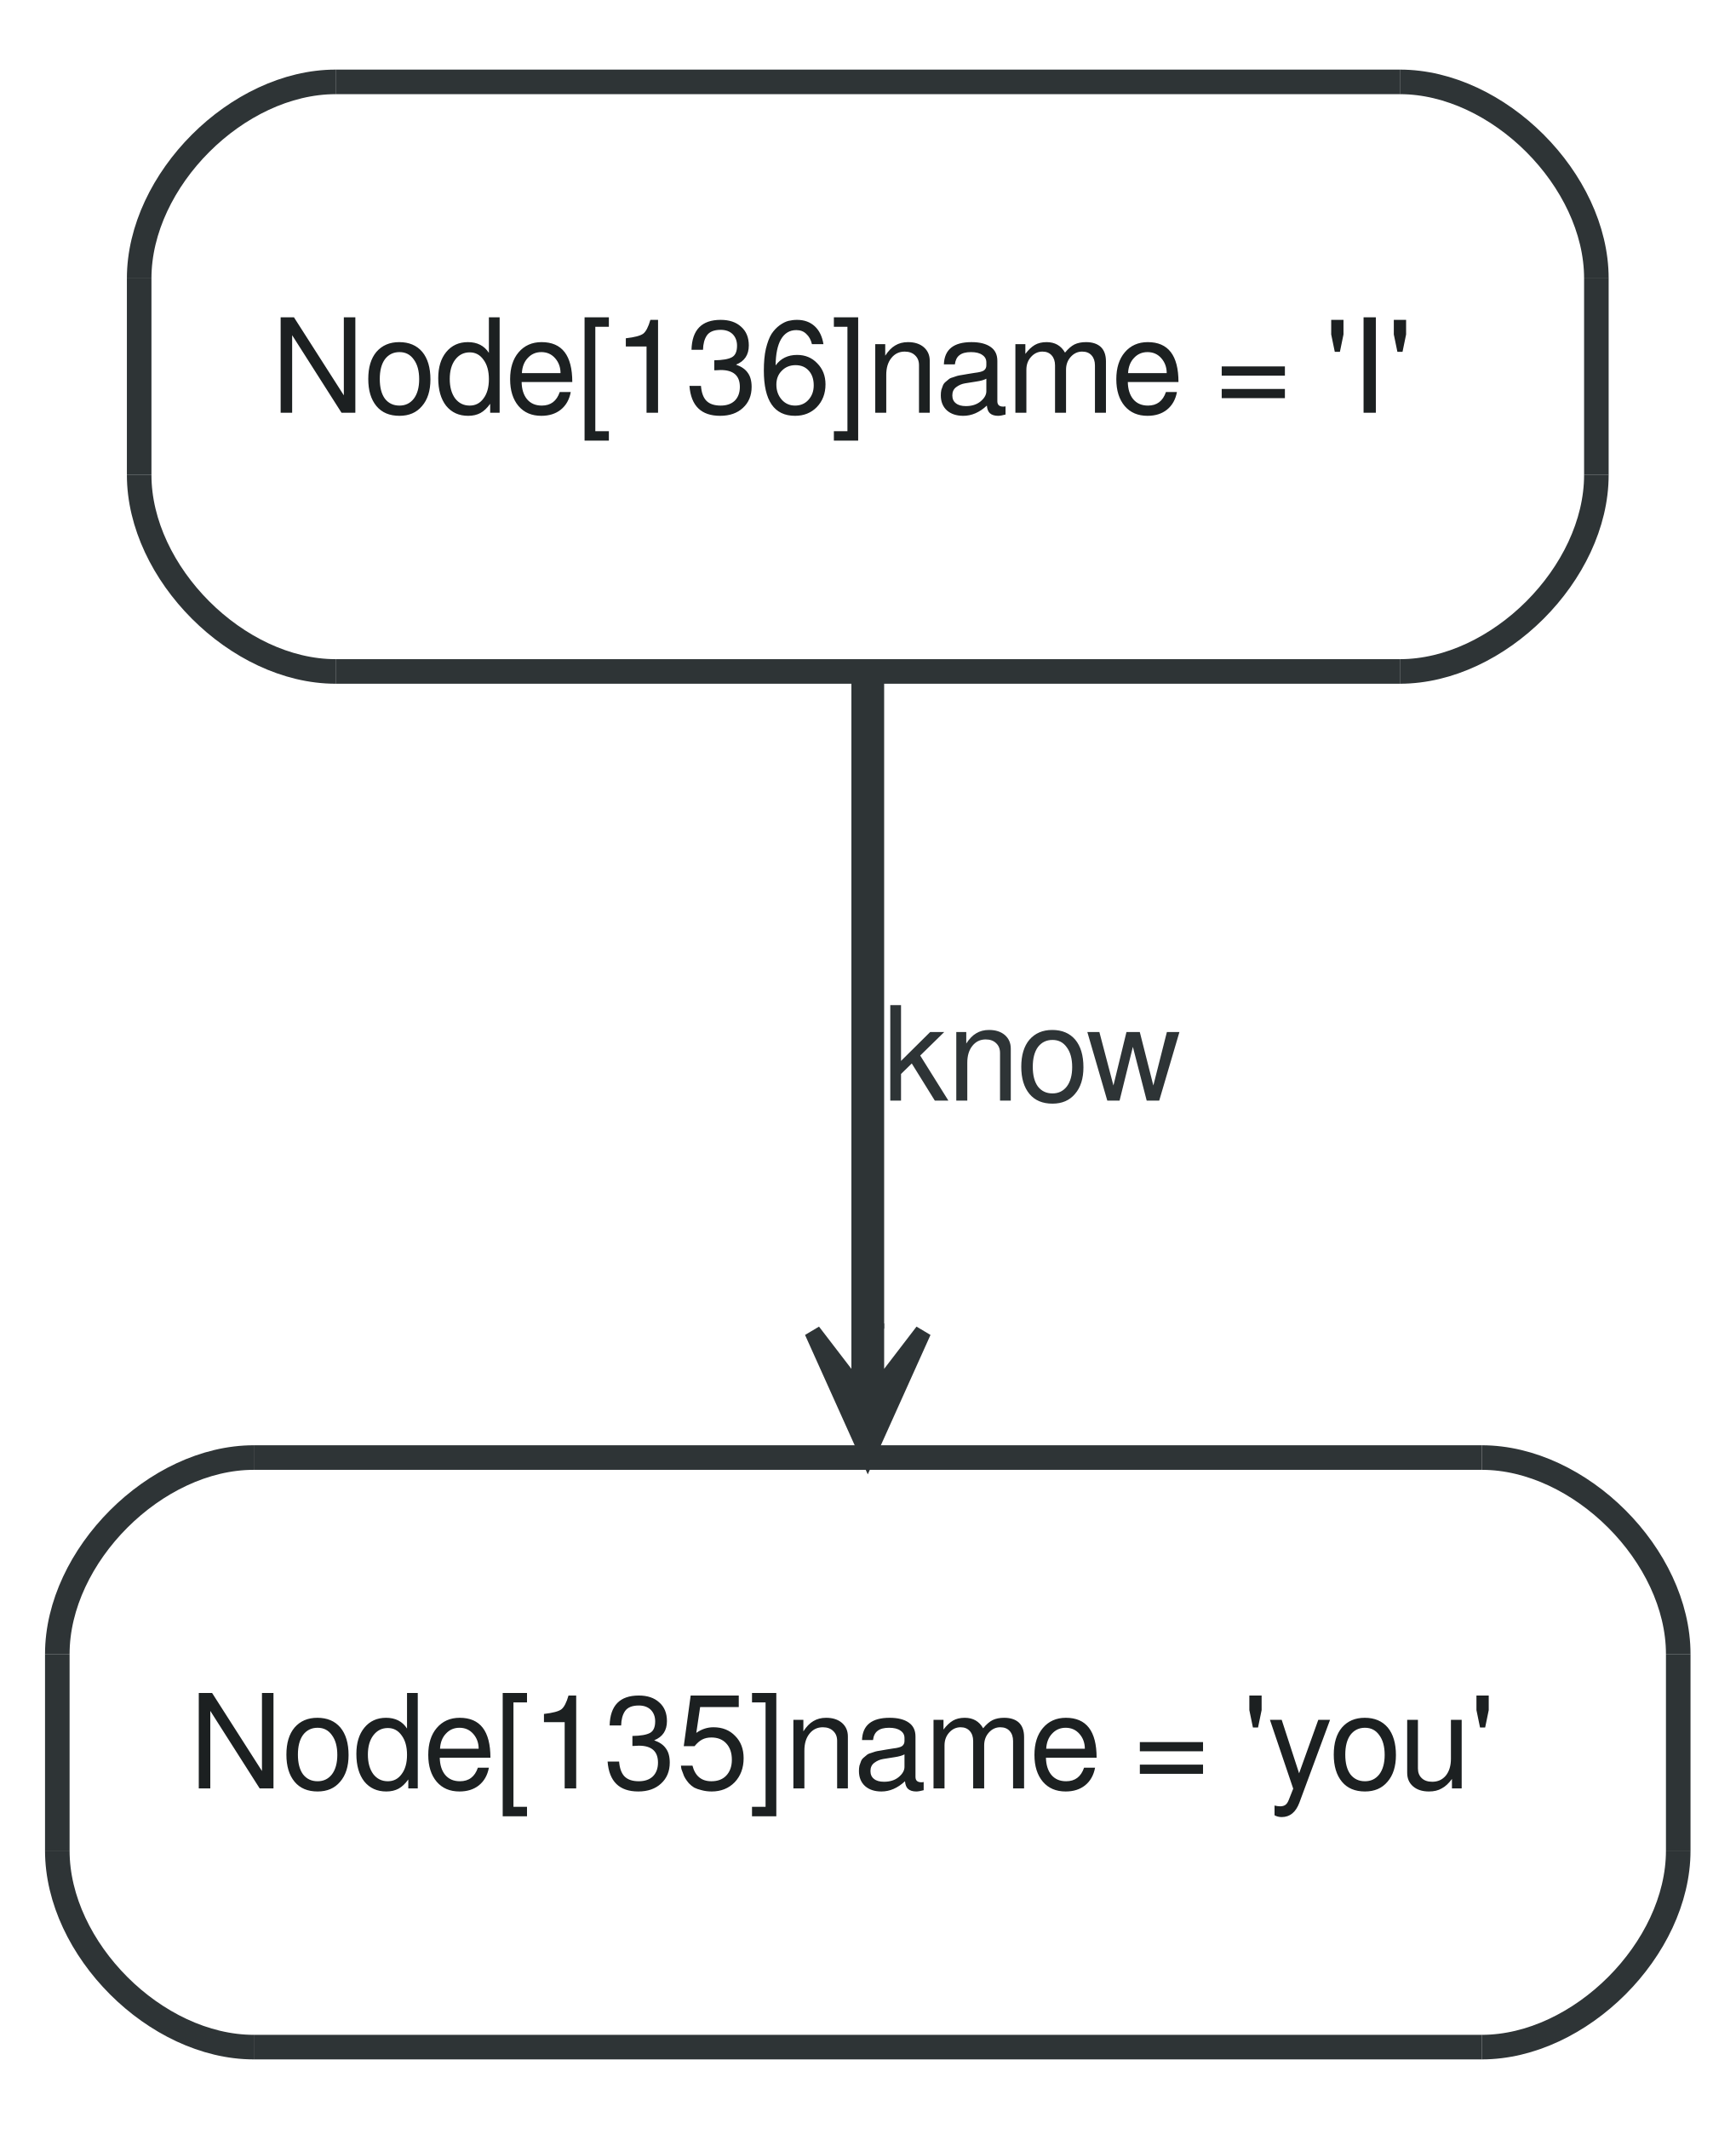
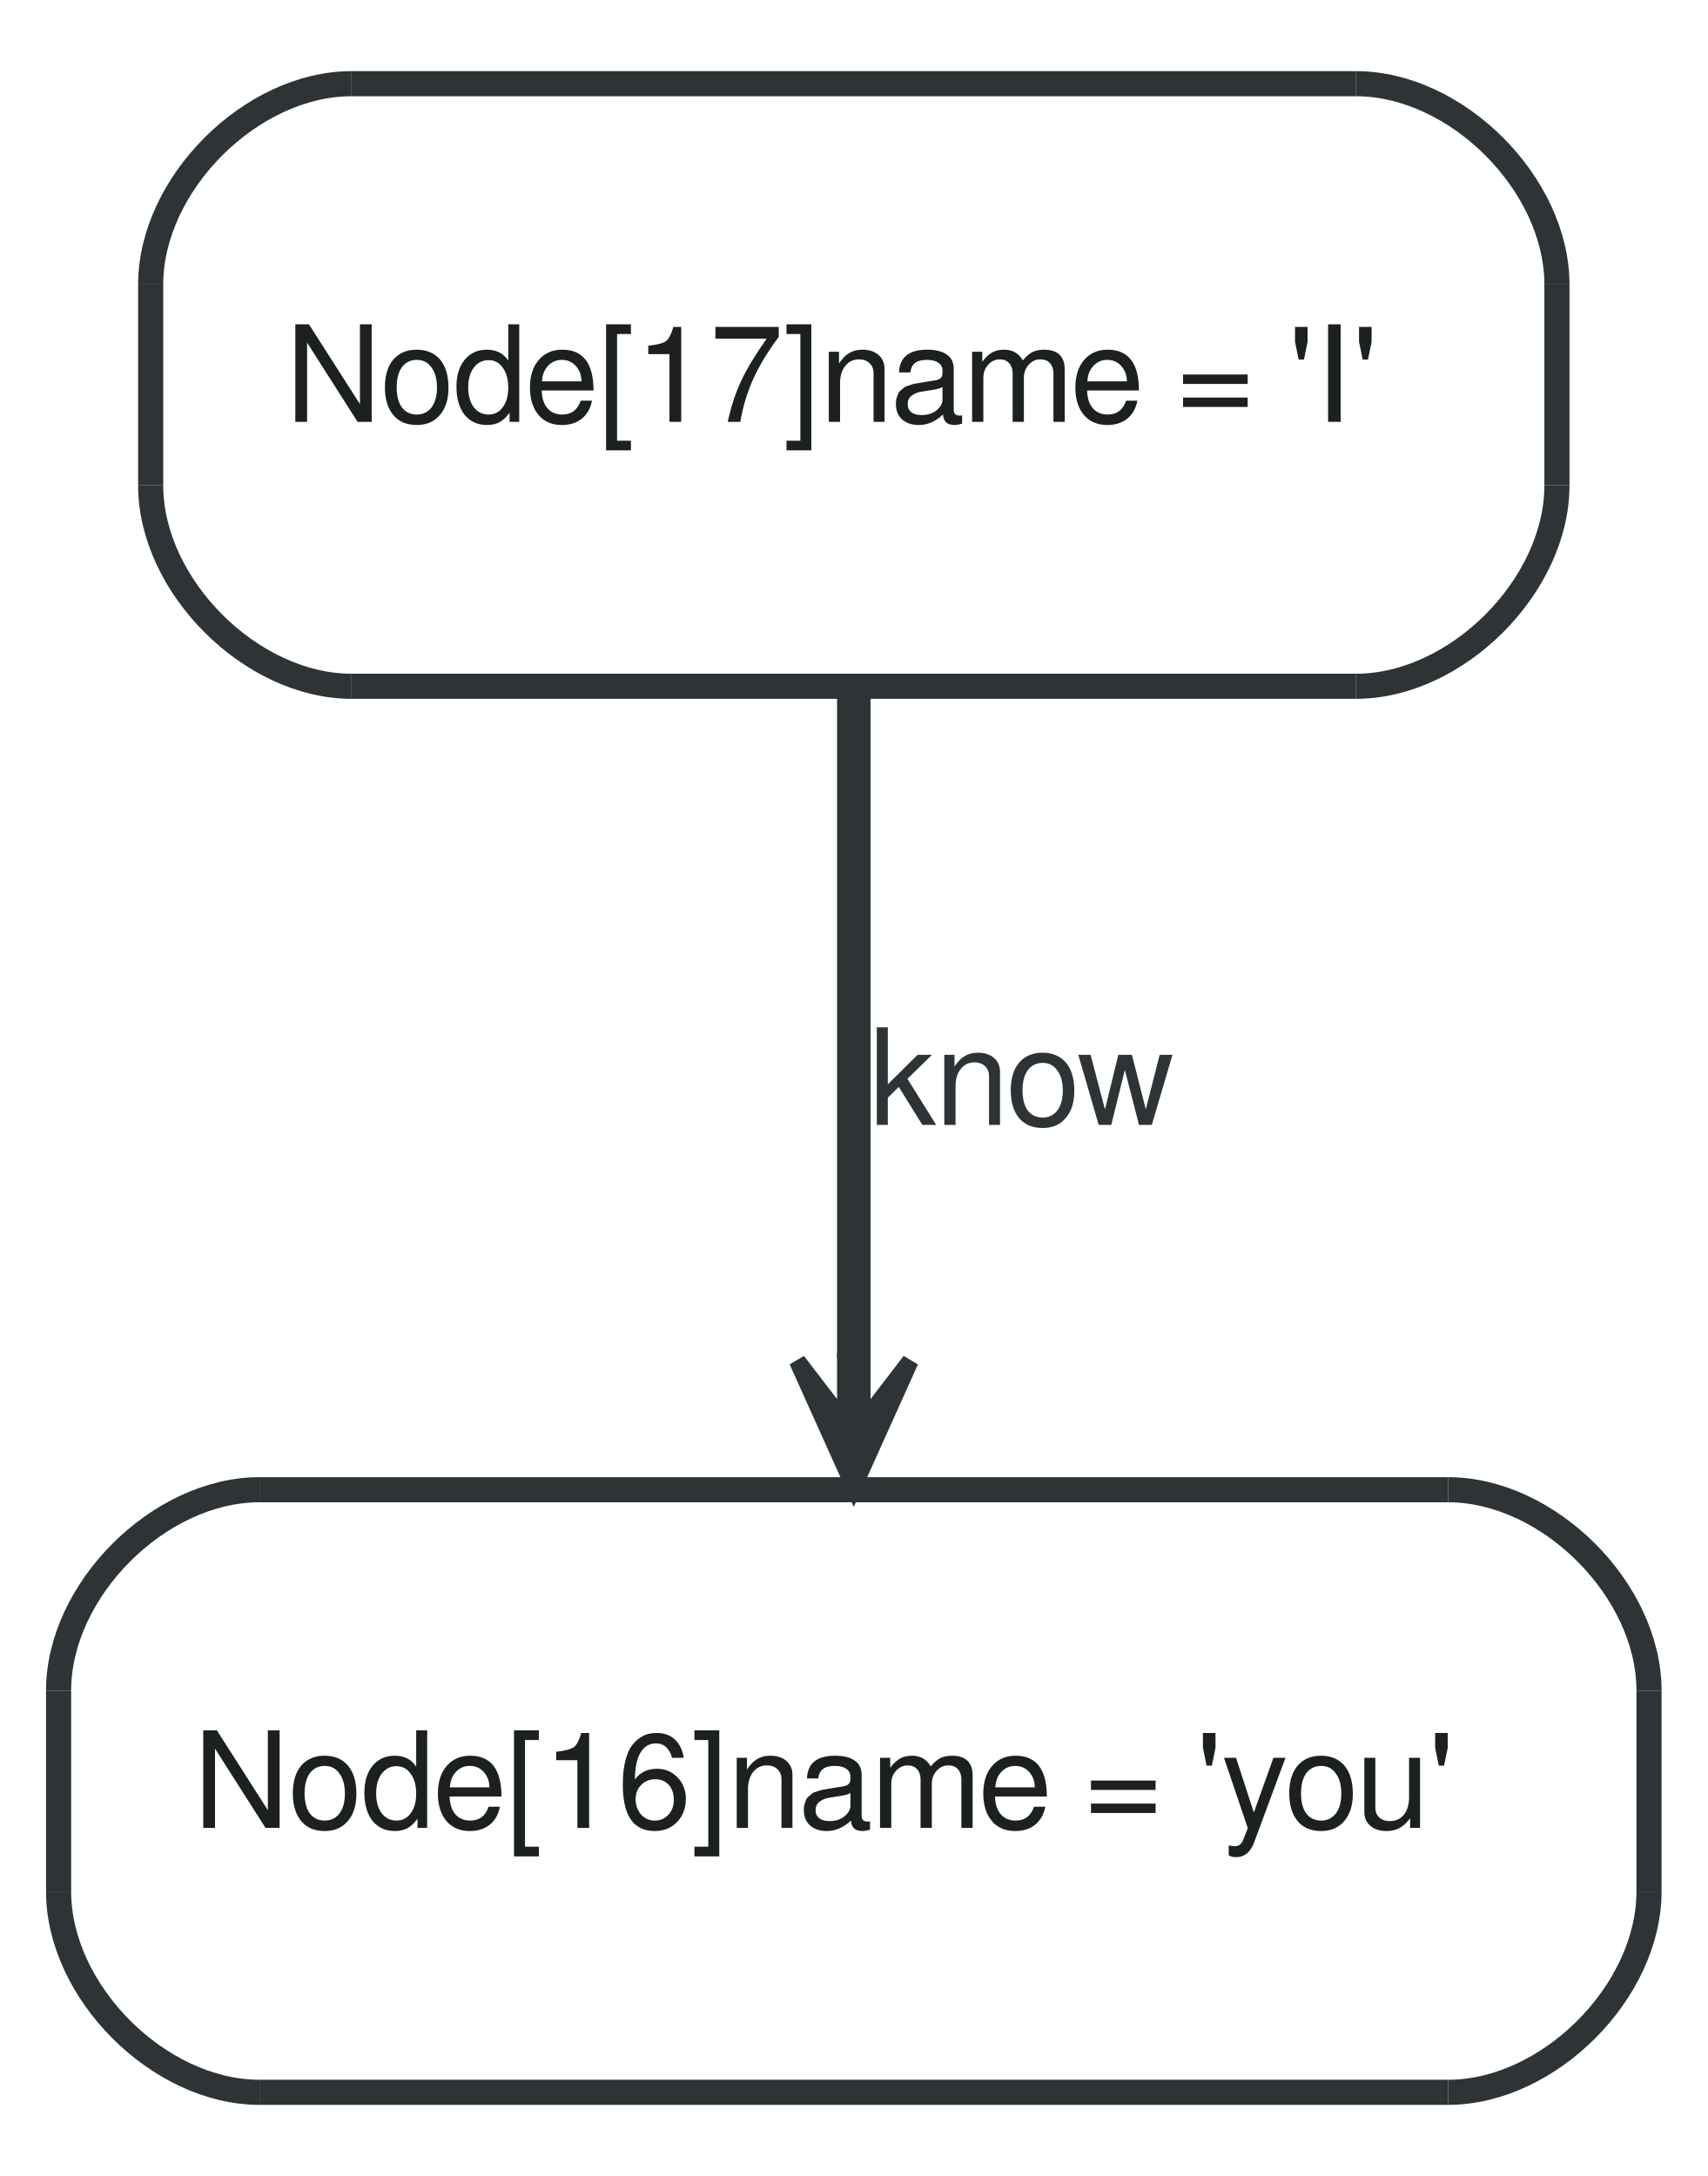
- <svg xmlns="http://www.w3.org/2000/svg" width="106pt" height="130pt" viewBox="0.00 0.00 106.00 130.00">
+ <svg xmlns="http://www.w3.org/2000/svg" width="102pt" height="130pt" viewBox="0.00 0.00 102.00 130.00">
  <g id="graph1" class="graph" transform="scale(1 1) rotate(0) translate(4 126)">
-     <polygon fill="white" stroke="white" points="-4,5 -4,-126 103,-126 103,5 -4,5" />
+     <polygon fill="white" stroke="white" points="-4,5 -4,-126 99,-126 99,5 -4,5" />
    <g id="node1" class="node">
-       <polygon fill="#ffffff" stroke="#ffffff" stroke-width="1.5" points="11.5,-1 86.5,-1 98.5,-13 98.5,-25 86.5,-37 11.5,-37 -0.5,-25 -0.5,-13 11.5,-1" />
-       <path fill="#ffffff" stroke="#ffffff" stroke-width="1.5" d="M86.5,-1C92.5,-1 98.5,-7 98.5,-13" />
-       <path fill="#ffffff" stroke="#ffffff" stroke-width="1.5" d="M98.5,-25C98.5,-31 92.5,-37 86.5,-37" />
+       <polygon fill="#ffffff" stroke="#ffffff" stroke-width="1.5" points="11.5,-1 82.5,-1 94.5,-13 94.5,-25 82.5,-37 11.5,-37 -0.5,-25 -0.5,-13 11.5,-1" />
+       <path fill="#ffffff" stroke="#ffffff" stroke-width="1.5" d="M82.5,-1C88.5,-1 94.5,-7 94.5,-13" />
+       <path fill="#ffffff" stroke="#ffffff" stroke-width="1.5" d="M94.5,-25C94.5,-31 88.5,-37 82.5,-37" />
      <path fill="#ffffff" stroke="#ffffff" stroke-width="1.5" d="M11.5,-37C5.5,-37 -0.5,-31 -0.5,-25" />
      <path fill="#ffffff" stroke="#ffffff" stroke-width="1.5" d="M-0.5,-13C-0.5,-7 5.5,-1 11.5,-1" />
-       <polyline fill="none" stroke="#2e3436" stroke-width="1.5" points="11.5,-1 86.5,-1 " />
-       <path fill="none" stroke="#2e3436" stroke-width="1.5" d="M86.5,-1C92.5,-1 98.5,-7 98.5,-13" />
-       <polyline fill="none" stroke="#2e3436" stroke-width="1.5" points="98.5,-13 98.5,-25 " />
-       <path fill="none" stroke="#2e3436" stroke-width="1.5" d="M98.5,-25C98.5,-31 92.5,-37 86.5,-37" />
-       <polyline fill="none" stroke="#2e3436" stroke-width="1.5" points="86.5,-37 11.5,-37 " />
+       <polyline fill="none" stroke="#2e3436" stroke-width="1.5" points="11.5,-1 82.5,-1 " />
+       <path fill="none" stroke="#2e3436" stroke-width="1.5" d="M82.5,-1C88.5,-1 94.5,-7 94.5,-13" />
+       <polyline fill="none" stroke="#2e3436" stroke-width="1.5" points="94.5,-13 94.5,-25 " />
+       <path fill="none" stroke="#2e3436" stroke-width="1.5" d="M94.5,-25C94.5,-31 88.5,-37 82.5,-37" />
+       <polyline fill="none" stroke="#2e3436" stroke-width="1.5" points="82.5,-37 11.5,-37 " />
      <path fill="none" stroke="#2e3436" stroke-width="1.5" d="M11.5,-37C5.5,-37 -0.5,-31 -0.5,-25" />
      <polyline fill="none" stroke="#2e3436" stroke-width="1.5" points="-0.5,-25 -0.5,-13 " />
      <path fill="none" stroke="#2e3436" stroke-width="1.5" d="M-0.5,-13C-0.5,-7 5.5,-1 11.5,-1" />
-       <text text-anchor="start" x="7.5" y="-16.8" font-family="FreeSans" font-size="8.00" fill="#1c2021">Node[135]name = 'you'</text>
+       <text text-anchor="start" x="7.5" y="-16.8" font-family="FreeSans" font-size="8.00" fill="#1c2021">Node[16]name = 'you'</text>
    </g>
    <g id="node2" class="node">
-       <polygon fill="#ffffff" stroke="#ffffff" stroke-width="1.5" points="16.5,-85 81.5,-85 93.5,-97 93.5,-109 81.5,-121 16.5,-121 4.5,-109 4.5,-97 16.5,-85" />
-       <path fill="#ffffff" stroke="#ffffff" stroke-width="1.5" d="M81.5,-85C87.5,-85 93.5,-91 93.5,-97" />
-       <path fill="#ffffff" stroke="#ffffff" stroke-width="1.5" d="M93.5,-109C93.5,-115 87.5,-121 81.5,-121" />
-       <path fill="#ffffff" stroke="#ffffff" stroke-width="1.5" d="M16.5,-121C10.5,-121 4.5,-115 4.5,-109" />
-       <path fill="#ffffff" stroke="#ffffff" stroke-width="1.5" d="M4.5,-97C4.5,-91 10.5,-85 16.5,-85" />
-       <polyline fill="none" stroke="#2e3436" stroke-width="1.5" points="16.5,-85 81.5,-85 " />
-       <path fill="none" stroke="#2e3436" stroke-width="1.5" d="M81.5,-85C87.5,-85 93.5,-91 93.5,-97" />
-       <polyline fill="none" stroke="#2e3436" stroke-width="1.5" points="93.5,-97 93.5,-109 " />
-       <path fill="none" stroke="#2e3436" stroke-width="1.5" d="M93.5,-109C93.5,-115 87.5,-121 81.5,-121" />
-       <polyline fill="none" stroke="#2e3436" stroke-width="1.5" points="81.5,-121 16.5,-121 " />
-       <path fill="none" stroke="#2e3436" stroke-width="1.5" d="M16.5,-121C10.5,-121 4.5,-115 4.5,-109" />
-       <polyline fill="none" stroke="#2e3436" stroke-width="1.5" points="4.5,-109 4.5,-97 " />
-       <path fill="none" stroke="#2e3436" stroke-width="1.5" d="M4.5,-97C4.5,-91 10.5,-85 16.5,-85" />
-       <text text-anchor="start" x="12.5" y="-100.8" font-family="FreeSans" font-size="8.00" fill="#1c2021">Node[136]name = 'I'</text>
+       <polygon fill="#ffffff" stroke="#ffffff" stroke-width="1.5" points="17,-85 77,-85 89,-97 89,-109 77,-121 17,-121 5,-109 5,-97 17,-85" />
+       <path fill="#ffffff" stroke="#ffffff" stroke-width="1.5" d="M77,-85C83,-85 89,-91 89,-97" />
+       <path fill="#ffffff" stroke="#ffffff" stroke-width="1.5" d="M89,-109C89,-115 83,-121 77,-121" />
+       <path fill="#ffffff" stroke="#ffffff" stroke-width="1.5" d="M17,-121C11,-121 5,-115 5,-109" />
+       <path fill="#ffffff" stroke="#ffffff" stroke-width="1.5" d="M5,-97C5,-91 11,-85 17,-85" />
+       <polyline fill="none" stroke="#2e3436" stroke-width="1.5" points="17,-85 77,-85 " />
+       <path fill="none" stroke="#2e3436" stroke-width="1.5" d="M77,-85C83,-85 89,-91 89,-97" />
+       <polyline fill="none" stroke="#2e3436" stroke-width="1.5" points="89,-97 89,-109 " />
+       <path fill="none" stroke="#2e3436" stroke-width="1.5" d="M89,-109C89,-115 83,-121 77,-121" />
+       <polyline fill="none" stroke="#2e3436" stroke-width="1.5" points="77,-121 17,-121 " />
+       <path fill="none" stroke="#2e3436" stroke-width="1.5" d="M17,-121C11,-121 5,-115 5,-109" />
+       <polyline fill="none" stroke="#2e3436" stroke-width="1.5" points="5,-109 5,-97 " />
+       <path fill="none" stroke="#2e3436" stroke-width="1.5" d="M5,-97C5,-91 11,-85 17,-85" />
+       <text text-anchor="start" x="13" y="-100.8" font-family="FreeSans" font-size="8.00" fill="#1c2021">Node[17]name = 'I'</text>
    </g>
    <g id="edge2" class="edge">
-       <path fill="none" stroke="#2e3436" stroke-width="2" d="M49,-84.773C49,-73.105 49,-57.787 49,-44.87" />
-       <polygon fill="#2e3436" stroke="#2e3436" points="49,-37.191 52.375,-44.691 49.5,-40.941 49.5,-44.691 49,-44.691 48.5,-44.691 48.5,-40.941 45.625,-44.691 49,-37.191 49,-37.191" />
-       <text text-anchor="middle" x="59" y="-58.8" font-family="FreeSans" font-size="8.00" fill="#2e3436">know</text>
+       <path fill="none" stroke="#2e3436" stroke-width="2" d="M47,-84.773C47,-73.105 47,-57.787 47,-44.87" />
+       <polygon fill="#2e3436" stroke="#2e3436" points="47,-37.191 50.375,-44.691 47.5,-40.941 47.5,-44.691 47,-44.691 46.5,-44.691 46.5,-40.941 43.625,-44.691 47,-37.191 47,-37.191" />
+       <text text-anchor="middle" x="57" y="-58.8" font-family="FreeSans" font-size="8.00" fill="#2e3436">know</text>
    </g>
  </g>
</svg>
